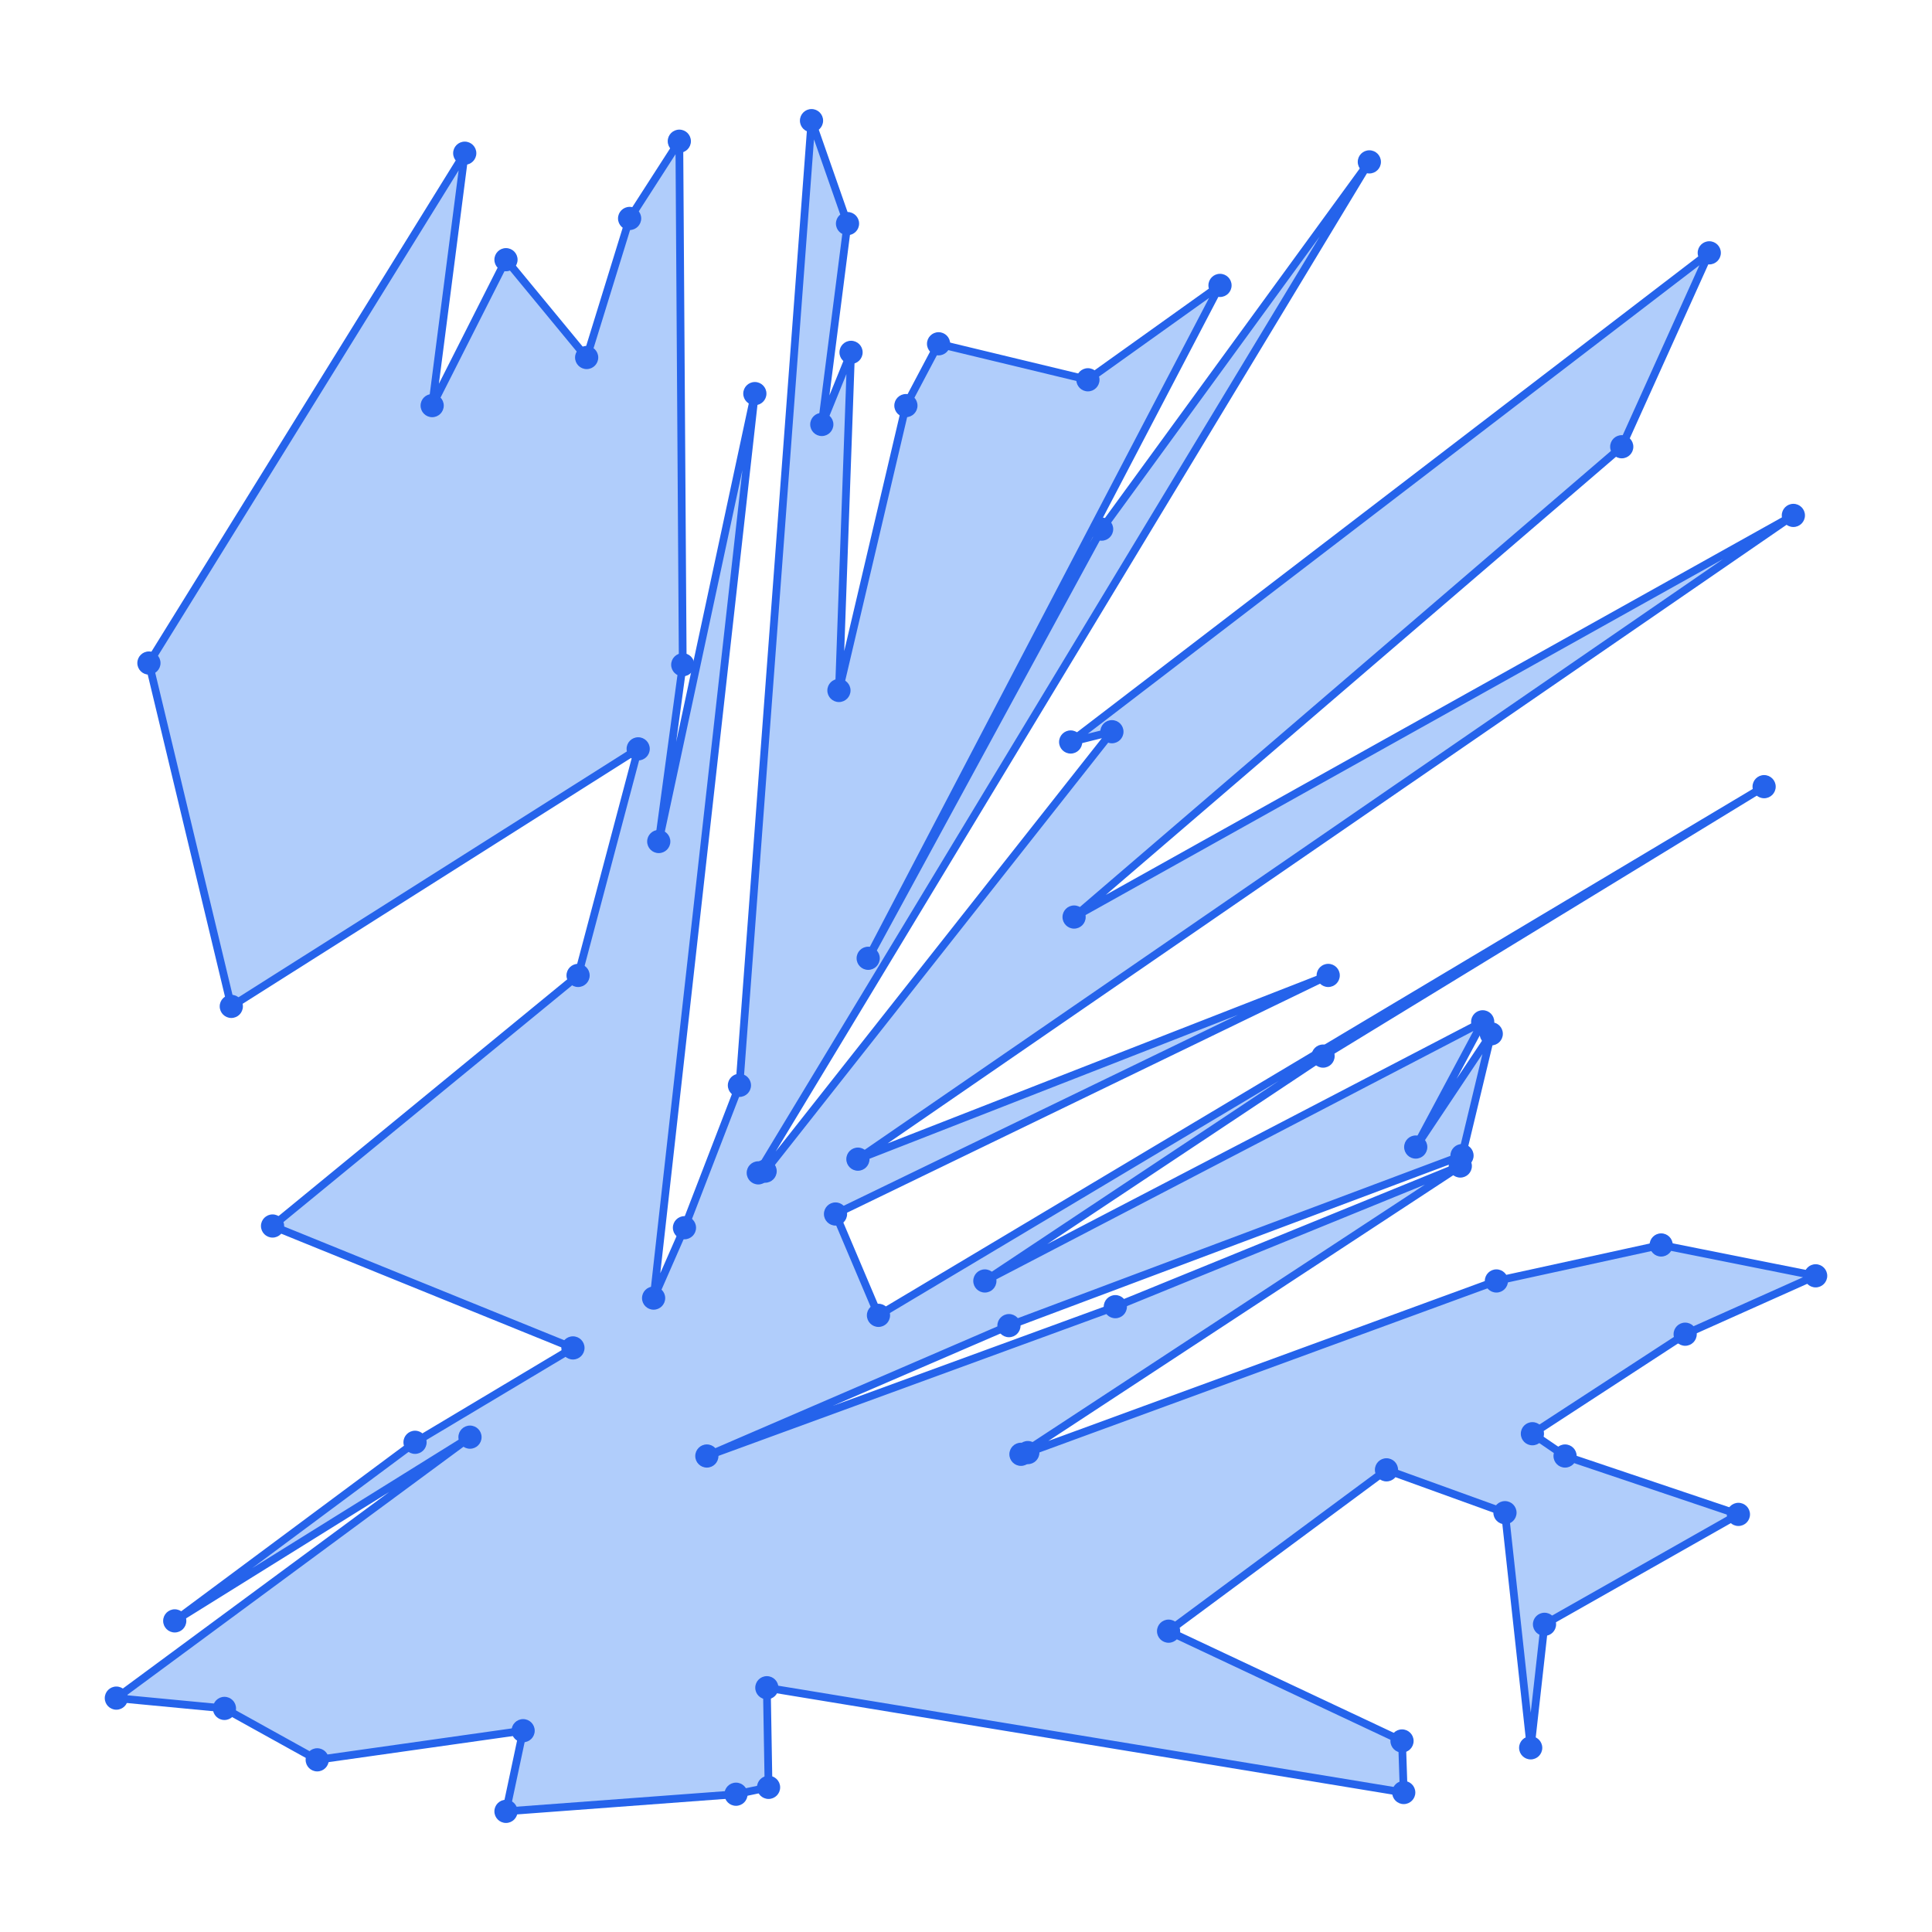
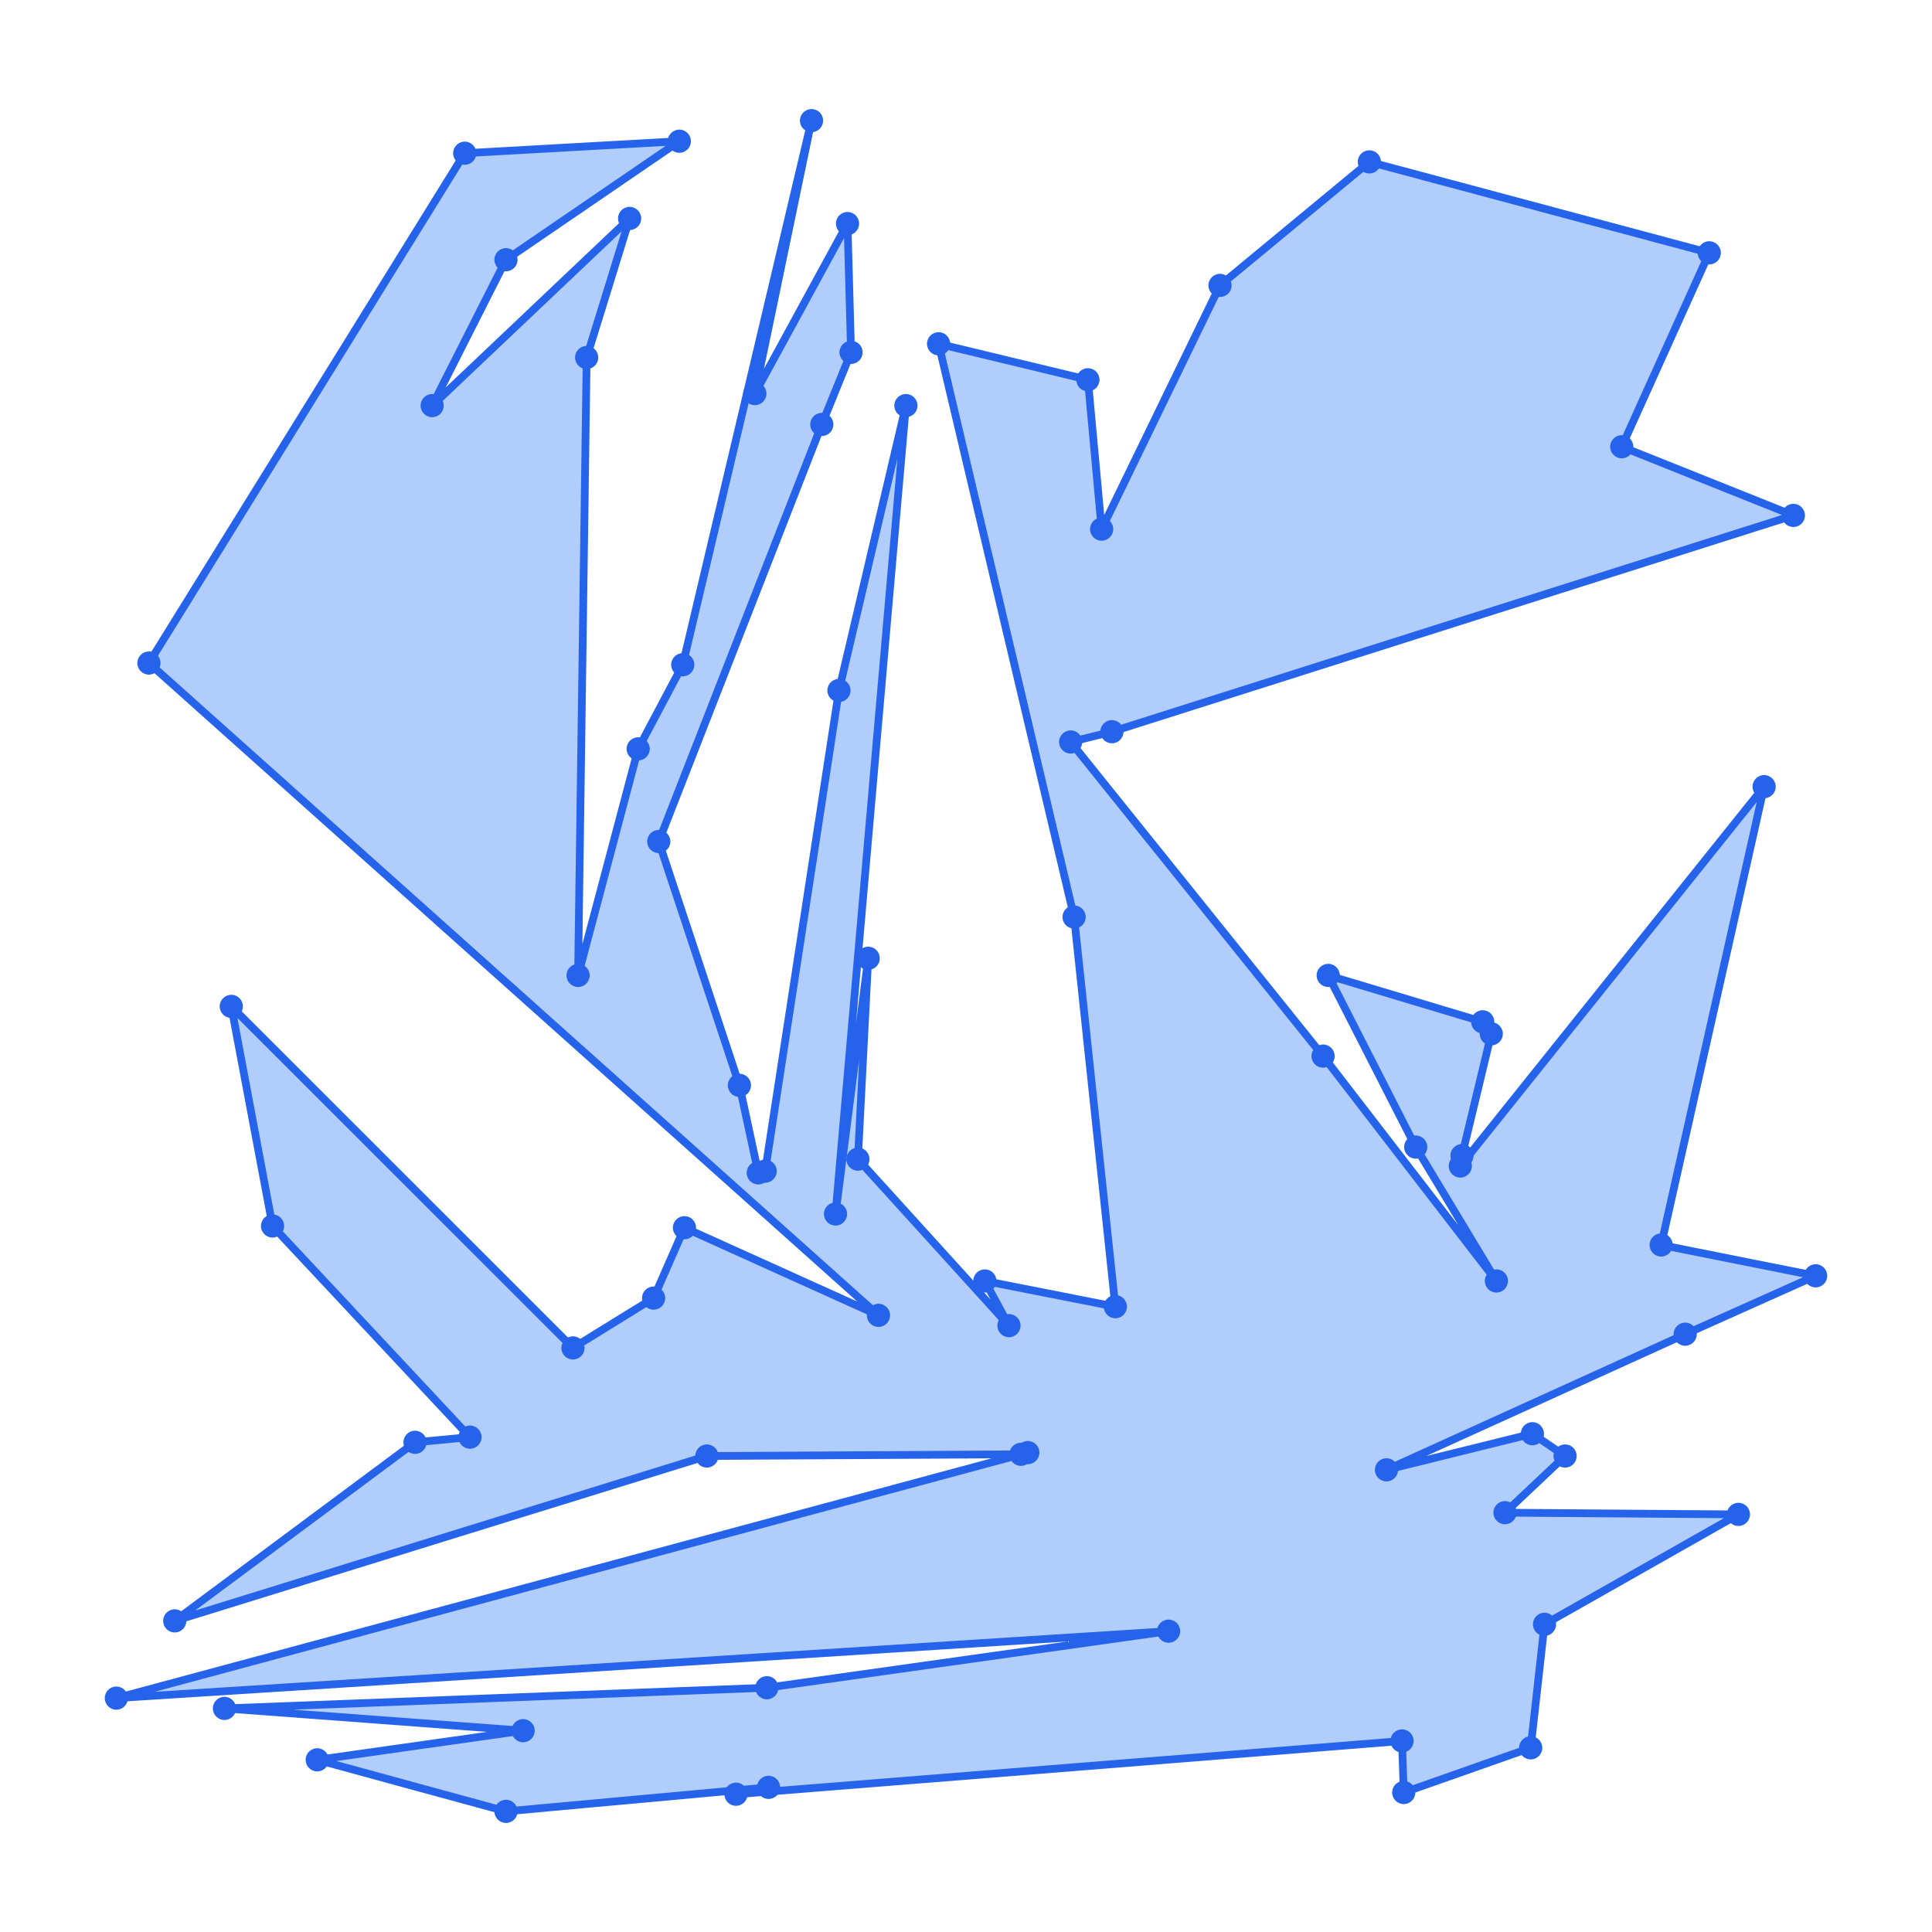
<svg xmlns="http://www.w3.org/2000/svg" width="2000" height="2000" viewBox="98.29 98.29 1803.42 1803.42">
-   <polygon points="537.0,1439.8 261.4,1611.3 485.7,1444.6 633.1,1356.5 352.7,1242.7 637.9,1008.8 694.0,797.3 314.2,1037.7 237.3,717.2 532.1,241.3 501.7,476.9 570.6,340.7 645.9,432.0 686.0,302.2 732.4,230.1 735.6,718.8 713.2,883.8 802.9,465.7 708.4,1310.0 737.2,1244.3 788.5,1111.4 855.8,210.9 889.4,307.0 865.4,494.5 892.7,427.2 881.4,742.8 943.9,476.9 974.4,419.2 1113.8,452.8 1237.1,364.7 908.7,992.8 1126.6,592.2 1376.5,249.4 806.1,1193.1 812.5,1191.5 1136.2,781.3 1097.7,790.9 1693.8,334.3 1612.1,515.3 1100.9,954.3 1772.3,579.4 899.1,1180.3 1338.1,1008.8 878.2,1231.5 918.3,1326.1 1745.0,832.6 1333.3,1084.1 1017.6,1294.0 1482.3,1052.1 1419.8,1169.0 1490.3,1063.3 1463.0,1177.0 1040.1,1335.7 758.1,1457.4 1139.4,1318.0 1461.4,1186.7 1051.3,1455.8 1057.7,1454.2 1495.1,1294.0 1648.9,1260.4 1793.1,1289.2 1671.3,1343.7 1528.7,1436.6 1559.2,1457.4 1721.0,1511.9 1540.0,1614.5 1527.1,1729.8 1503.1,1510.3 1392.5,1470.3 1189.1,1620.9 1407.0,1723.4 1408.6,1771.5 814.1,1673.7 815.7,1766.7 785.3,1773.1 570.6,1789.1 586.6,1713.8 394.4,1741.0 307.8,1693.0 206.9,1683.4" fill="#3b82f666" fill-rule="nonzero" stroke="#2563eb" stroke-width="7.214" stroke-linejoin="round" />
-   <circle cx="537.0" cy="1439.8" r="10.82" fill="#2563eb" />
-   <circle cx="261.4" cy="1611.3" r="10.82" fill="#2563eb" />
-   <circle cx="485.7" cy="1444.6" r="10.82" fill="#2563eb" />
-   <circle cx="633.1" cy="1356.5" r="10.82" fill="#2563eb" />
-   <circle cx="352.7" cy="1242.7" r="10.82" fill="#2563eb" />
+   <polygon points="1189.1,1620.9 814.1,1673.7 307.8,1693.0 586.6,1713.8 394.4,1741.0 570.6,1789.1 815.7,1766.7 785.3,1773.1 1407.0,1723.4 1408.6,1771.5 1527.1,1729.8 1540.0,1614.5 1721.0,1511.9 1503.1,1510.3 1559.2,1457.4 1528.7,1436.6 1392.5,1470.3 1671.3,1343.7 1793.1,1289.2 1648.9,1260.4 1745.0,832.6 1461.4,1186.7 1463.0,1177.0 1490.3,1063.3 1482.3,1052.1 1338.1,1008.8 1419.8,1169.0 1495.1,1294.0 1333.3,1084.1 1097.7,790.9 1136.2,781.3 1772.3,579.4 1612.1,515.3 1693.8,334.3 1376.5,249.4 1237.1,364.7 1126.6,592.2 1113.8,452.8 974.4,419.2 1100.9,954.3 1139.4,1318.0 1017.6,1294.0 1040.1,1335.7 899.1,1180.3 908.7,992.8 878.2,1231.5 943.9,476.9 881.4,742.8 812.5,1191.5 806.1,1193.1 788.5,1111.4 713.2,883.8 865.4,494.5 892.7,427.2 889.4,307.0 802.9,465.7 855.8,210.9 735.6,718.8 694.0,797.3 637.9,1008.8 645.9,432.0 686.0,302.2 501.7,476.9 570.6,340.7 732.4,230.1 532.1,241.3 237.3,717.2 918.3,1326.1 737.2,1244.3 708.4,1310.0 633.1,1356.5 314.2,1037.7 352.7,1242.7 537.0,1439.8 485.7,1444.6 261.4,1611.3 758.1,1457.4 1051.3,1455.8 1057.7,1454.2 206.9,1683.4" fill="#3b82f666" fill-rule="nonzero" stroke="#2563eb" stroke-width="7.214" stroke-linejoin="round" />
+   <circle cx="1189.1" cy="1620.9" r="10.82" fill="#2563eb" />
+   <circle cx="814.1" cy="1673.7" r="10.82" fill="#2563eb" />
+   <circle cx="307.8" cy="1693.0" r="10.82" fill="#2563eb" />
+   <circle cx="586.6" cy="1713.8" r="10.82" fill="#2563eb" />
+   <circle cx="394.4" cy="1741.0" r="10.82" fill="#2563eb" />
+   <circle cx="570.6" cy="1789.1" r="10.82" fill="#2563eb" />
+   <circle cx="815.7" cy="1766.7" r="10.82" fill="#2563eb" />
+   <circle cx="785.3" cy="1773.1" r="10.82" fill="#2563eb" />
+   <circle cx="1407.0" cy="1723.4" r="10.82" fill="#2563eb" />
+   <circle cx="1408.6" cy="1771.5" r="10.82" fill="#2563eb" />
+   <circle cx="1527.1" cy="1729.8" r="10.82" fill="#2563eb" />
+   <circle cx="1540.0" cy="1614.5" r="10.82" fill="#2563eb" />
+   <circle cx="1721.0" cy="1511.9" r="10.82" fill="#2563eb" />
+   <circle cx="1503.1" cy="1510.3" r="10.82" fill="#2563eb" />
+   <circle cx="1559.2" cy="1457.4" r="10.82" fill="#2563eb" />
+   <circle cx="1528.7" cy="1436.6" r="10.82" fill="#2563eb" />
+   <circle cx="1392.5" cy="1470.3" r="10.82" fill="#2563eb" />
+   <circle cx="1671.3" cy="1343.7" r="10.82" fill="#2563eb" />
+   <circle cx="1793.1" cy="1289.2" r="10.82" fill="#2563eb" />
+   <circle cx="1648.9" cy="1260.4" r="10.82" fill="#2563eb" />
+   <circle cx="1745.0" cy="832.6" r="10.82" fill="#2563eb" />
+   <circle cx="1461.4" cy="1186.7" r="10.82" fill="#2563eb" />
+   <circle cx="1463.0" cy="1177.0" r="10.82" fill="#2563eb" />
+   <circle cx="1490.3" cy="1063.3" r="10.82" fill="#2563eb" />
+   <circle cx="1482.3" cy="1052.1" r="10.82" fill="#2563eb" />
+   <circle cx="1338.1" cy="1008.8" r="10.82" fill="#2563eb" />
+   <circle cx="1419.8" cy="1169.0" r="10.82" fill="#2563eb" />
+   <circle cx="1495.1" cy="1294.0" r="10.82" fill="#2563eb" />
+   <circle cx="1333.3" cy="1084.1" r="10.82" fill="#2563eb" />
+   <circle cx="1097.7" cy="790.9" r="10.82" fill="#2563eb" />
+   <circle cx="1136.2" cy="781.3" r="10.82" fill="#2563eb" />
+   <circle cx="1772.3" cy="579.4" r="10.82" fill="#2563eb" />
+   <circle cx="1612.1" cy="515.3" r="10.82" fill="#2563eb" />
+   <circle cx="1693.8" cy="334.3" r="10.82" fill="#2563eb" />
+   <circle cx="1376.5" cy="249.4" r="10.82" fill="#2563eb" />
+   <circle cx="1237.1" cy="364.7" r="10.82" fill="#2563eb" />
+   <circle cx="1126.6" cy="592.2" r="10.82" fill="#2563eb" />
+   <circle cx="1113.8" cy="452.8" r="10.82" fill="#2563eb" />
+   <circle cx="974.4" cy="419.2" r="10.82" fill="#2563eb" />
+   <circle cx="1100.9" cy="954.3" r="10.82" fill="#2563eb" />
+   <circle cx="1139.4" cy="1318.0" r="10.82" fill="#2563eb" />
+   <circle cx="1017.6" cy="1294.0" r="10.82" fill="#2563eb" />
+   <circle cx="1040.1" cy="1335.7" r="10.82" fill="#2563eb" />
+   <circle cx="899.1" cy="1180.3" r="10.82" fill="#2563eb" />
+   <circle cx="908.7" cy="992.8" r="10.82" fill="#2563eb" />
+   <circle cx="878.2" cy="1231.5" r="10.82" fill="#2563eb" />
+   <circle cx="943.9" cy="476.9" r="10.82" fill="#2563eb" />
+   <circle cx="881.4" cy="742.8" r="10.82" fill="#2563eb" />
+   <circle cx="812.5" cy="1191.5" r="10.82" fill="#2563eb" />
+   <circle cx="806.1" cy="1193.1" r="10.82" fill="#2563eb" />
+   <circle cx="788.5" cy="1111.4" r="10.82" fill="#2563eb" />
+   <circle cx="713.2" cy="883.8" r="10.82" fill="#2563eb" />
+   <circle cx="865.4" cy="494.5" r="10.82" fill="#2563eb" />
+   <circle cx="892.7" cy="427.2" r="10.82" fill="#2563eb" />
+   <circle cx="889.4" cy="307.0" r="10.82" fill="#2563eb" />
+   <circle cx="802.9" cy="465.7" r="10.82" fill="#2563eb" />
+   <circle cx="855.8" cy="210.9" r="10.82" fill="#2563eb" />
+   <circle cx="735.6" cy="718.8" r="10.82" fill="#2563eb" />
+   <circle cx="694.0" cy="797.3" r="10.82" fill="#2563eb" />
  <circle cx="637.9" cy="1008.8" r="10.82" fill="#2563eb" />
-   <circle cx="694.0" cy="797.3" r="10.82" fill="#2563eb" />
-   <circle cx="314.2" cy="1037.7" r="10.82" fill="#2563eb" />
-   <circle cx="237.3" cy="717.2" r="10.82" fill="#2563eb" />
-   <circle cx="532.1" cy="241.3" r="10.82" fill="#2563eb" />
+   <circle cx="645.9" cy="432.0" r="10.82" fill="#2563eb" />
+   <circle cx="686.0" cy="302.2" r="10.82" fill="#2563eb" />
  <circle cx="501.7" cy="476.9" r="10.82" fill="#2563eb" />
  <circle cx="570.6" cy="340.7" r="10.82" fill="#2563eb" />
-   <circle cx="645.9" cy="432.0" r="10.82" fill="#2563eb" />
-   <circle cx="686.0" cy="302.2" r="10.82" fill="#2563eb" />
  <circle cx="732.4" cy="230.1" r="10.82" fill="#2563eb" />
-   <circle cx="735.6" cy="718.8" r="10.82" fill="#2563eb" />
-   <circle cx="713.2" cy="883.8" r="10.82" fill="#2563eb" />
-   <circle cx="802.9" cy="465.7" r="10.82" fill="#2563eb" />
+   <circle cx="532.1" cy="241.3" r="10.82" fill="#2563eb" />
+   <circle cx="237.3" cy="717.2" r="10.82" fill="#2563eb" />
+   <circle cx="918.3" cy="1326.1" r="10.82" fill="#2563eb" />
+   <circle cx="737.2" cy="1244.3" r="10.82" fill="#2563eb" />
  <circle cx="708.4" cy="1310.0" r="10.82" fill="#2563eb" />
-   <circle cx="737.2" cy="1244.3" r="10.82" fill="#2563eb" />
-   <circle cx="788.5" cy="1111.4" r="10.82" fill="#2563eb" />
-   <circle cx="855.8" cy="210.9" r="10.82" fill="#2563eb" />
-   <circle cx="889.4" cy="307.0" r="10.82" fill="#2563eb" />
-   <circle cx="865.4" cy="494.5" r="10.82" fill="#2563eb" />
-   <circle cx="892.7" cy="427.2" r="10.82" fill="#2563eb" />
-   <circle cx="881.4" cy="742.8" r="10.82" fill="#2563eb" />
-   <circle cx="943.9" cy="476.9" r="10.82" fill="#2563eb" />
-   <circle cx="974.4" cy="419.2" r="10.82" fill="#2563eb" />
-   <circle cx="1113.8" cy="452.8" r="10.82" fill="#2563eb" />
-   <circle cx="1237.1" cy="364.7" r="10.82" fill="#2563eb" />
-   <circle cx="908.7" cy="992.8" r="10.82" fill="#2563eb" />
-   <circle cx="1126.6" cy="592.2" r="10.82" fill="#2563eb" />
-   <circle cx="1376.5" cy="249.4" r="10.82" fill="#2563eb" />
-   <circle cx="806.1" cy="1193.1" r="10.82" fill="#2563eb" />
-   <circle cx="812.5" cy="1191.5" r="10.82" fill="#2563eb" />
-   <circle cx="1136.2" cy="781.3" r="10.82" fill="#2563eb" />
-   <circle cx="1097.7" cy="790.9" r="10.82" fill="#2563eb" />
-   <circle cx="1693.8" cy="334.3" r="10.82" fill="#2563eb" />
-   <circle cx="1612.1" cy="515.3" r="10.82" fill="#2563eb" />
-   <circle cx="1100.9" cy="954.3" r="10.82" fill="#2563eb" />
-   <circle cx="1772.3" cy="579.4" r="10.82" fill="#2563eb" />
-   <circle cx="899.1" cy="1180.3" r="10.82" fill="#2563eb" />
-   <circle cx="1338.1" cy="1008.8" r="10.82" fill="#2563eb" />
-   <circle cx="878.2" cy="1231.5" r="10.82" fill="#2563eb" />
-   <circle cx="918.3" cy="1326.1" r="10.82" fill="#2563eb" />
-   <circle cx="1745.0" cy="832.6" r="10.82" fill="#2563eb" />
-   <circle cx="1333.3" cy="1084.1" r="10.82" fill="#2563eb" />
-   <circle cx="1017.6" cy="1294.0" r="10.82" fill="#2563eb" />
-   <circle cx="1482.3" cy="1052.1" r="10.82" fill="#2563eb" />
-   <circle cx="1419.8" cy="1169.0" r="10.82" fill="#2563eb" />
-   <circle cx="1490.3" cy="1063.3" r="10.82" fill="#2563eb" />
-   <circle cx="1463.0" cy="1177.0" r="10.82" fill="#2563eb" />
-   <circle cx="1040.1" cy="1335.7" r="10.82" fill="#2563eb" />
+   <circle cx="633.1" cy="1356.5" r="10.82" fill="#2563eb" />
+   <circle cx="314.2" cy="1037.7" r="10.82" fill="#2563eb" />
+   <circle cx="352.7" cy="1242.7" r="10.82" fill="#2563eb" />
+   <circle cx="537.0" cy="1439.8" r="10.82" fill="#2563eb" />
+   <circle cx="485.7" cy="1444.6" r="10.82" fill="#2563eb" />
+   <circle cx="261.4" cy="1611.3" r="10.82" fill="#2563eb" />
  <circle cx="758.1" cy="1457.4" r="10.82" fill="#2563eb" />
-   <circle cx="1139.4" cy="1318.0" r="10.82" fill="#2563eb" />
-   <circle cx="1461.4" cy="1186.7" r="10.82" fill="#2563eb" />
  <circle cx="1051.3" cy="1455.8" r="10.82" fill="#2563eb" />
  <circle cx="1057.7" cy="1454.2" r="10.82" fill="#2563eb" />
-   <circle cx="1495.1" cy="1294.0" r="10.82" fill="#2563eb" />
-   <circle cx="1648.9" cy="1260.4" r="10.82" fill="#2563eb" />
-   <circle cx="1793.1" cy="1289.2" r="10.82" fill="#2563eb" />
-   <circle cx="1671.3" cy="1343.7" r="10.82" fill="#2563eb" />
-   <circle cx="1528.7" cy="1436.6" r="10.82" fill="#2563eb" />
-   <circle cx="1559.2" cy="1457.4" r="10.82" fill="#2563eb" />
-   <circle cx="1721.0" cy="1511.9" r="10.82" fill="#2563eb" />
-   <circle cx="1540.0" cy="1614.5" r="10.82" fill="#2563eb" />
-   <circle cx="1527.1" cy="1729.8" r="10.82" fill="#2563eb" />
-   <circle cx="1503.1" cy="1510.3" r="10.82" fill="#2563eb" />
-   <circle cx="1392.5" cy="1470.3" r="10.82" fill="#2563eb" />
-   <circle cx="1189.1" cy="1620.9" r="10.82" fill="#2563eb" />
-   <circle cx="1407.0" cy="1723.4" r="10.82" fill="#2563eb" />
-   <circle cx="1408.6" cy="1771.5" r="10.82" fill="#2563eb" />
-   <circle cx="814.1" cy="1673.7" r="10.82" fill="#2563eb" />
-   <circle cx="815.7" cy="1766.7" r="10.82" fill="#2563eb" />
-   <circle cx="785.3" cy="1773.1" r="10.82" fill="#2563eb" />
-   <circle cx="570.6" cy="1789.1" r="10.82" fill="#2563eb" />
-   <circle cx="586.6" cy="1713.8" r="10.82" fill="#2563eb" />
-   <circle cx="394.4" cy="1741.0" r="10.82" fill="#2563eb" />
-   <circle cx="307.8" cy="1693.0" r="10.82" fill="#2563eb" />
  <circle cx="206.9" cy="1683.4" r="10.82" fill="#2563eb" />
</svg>
